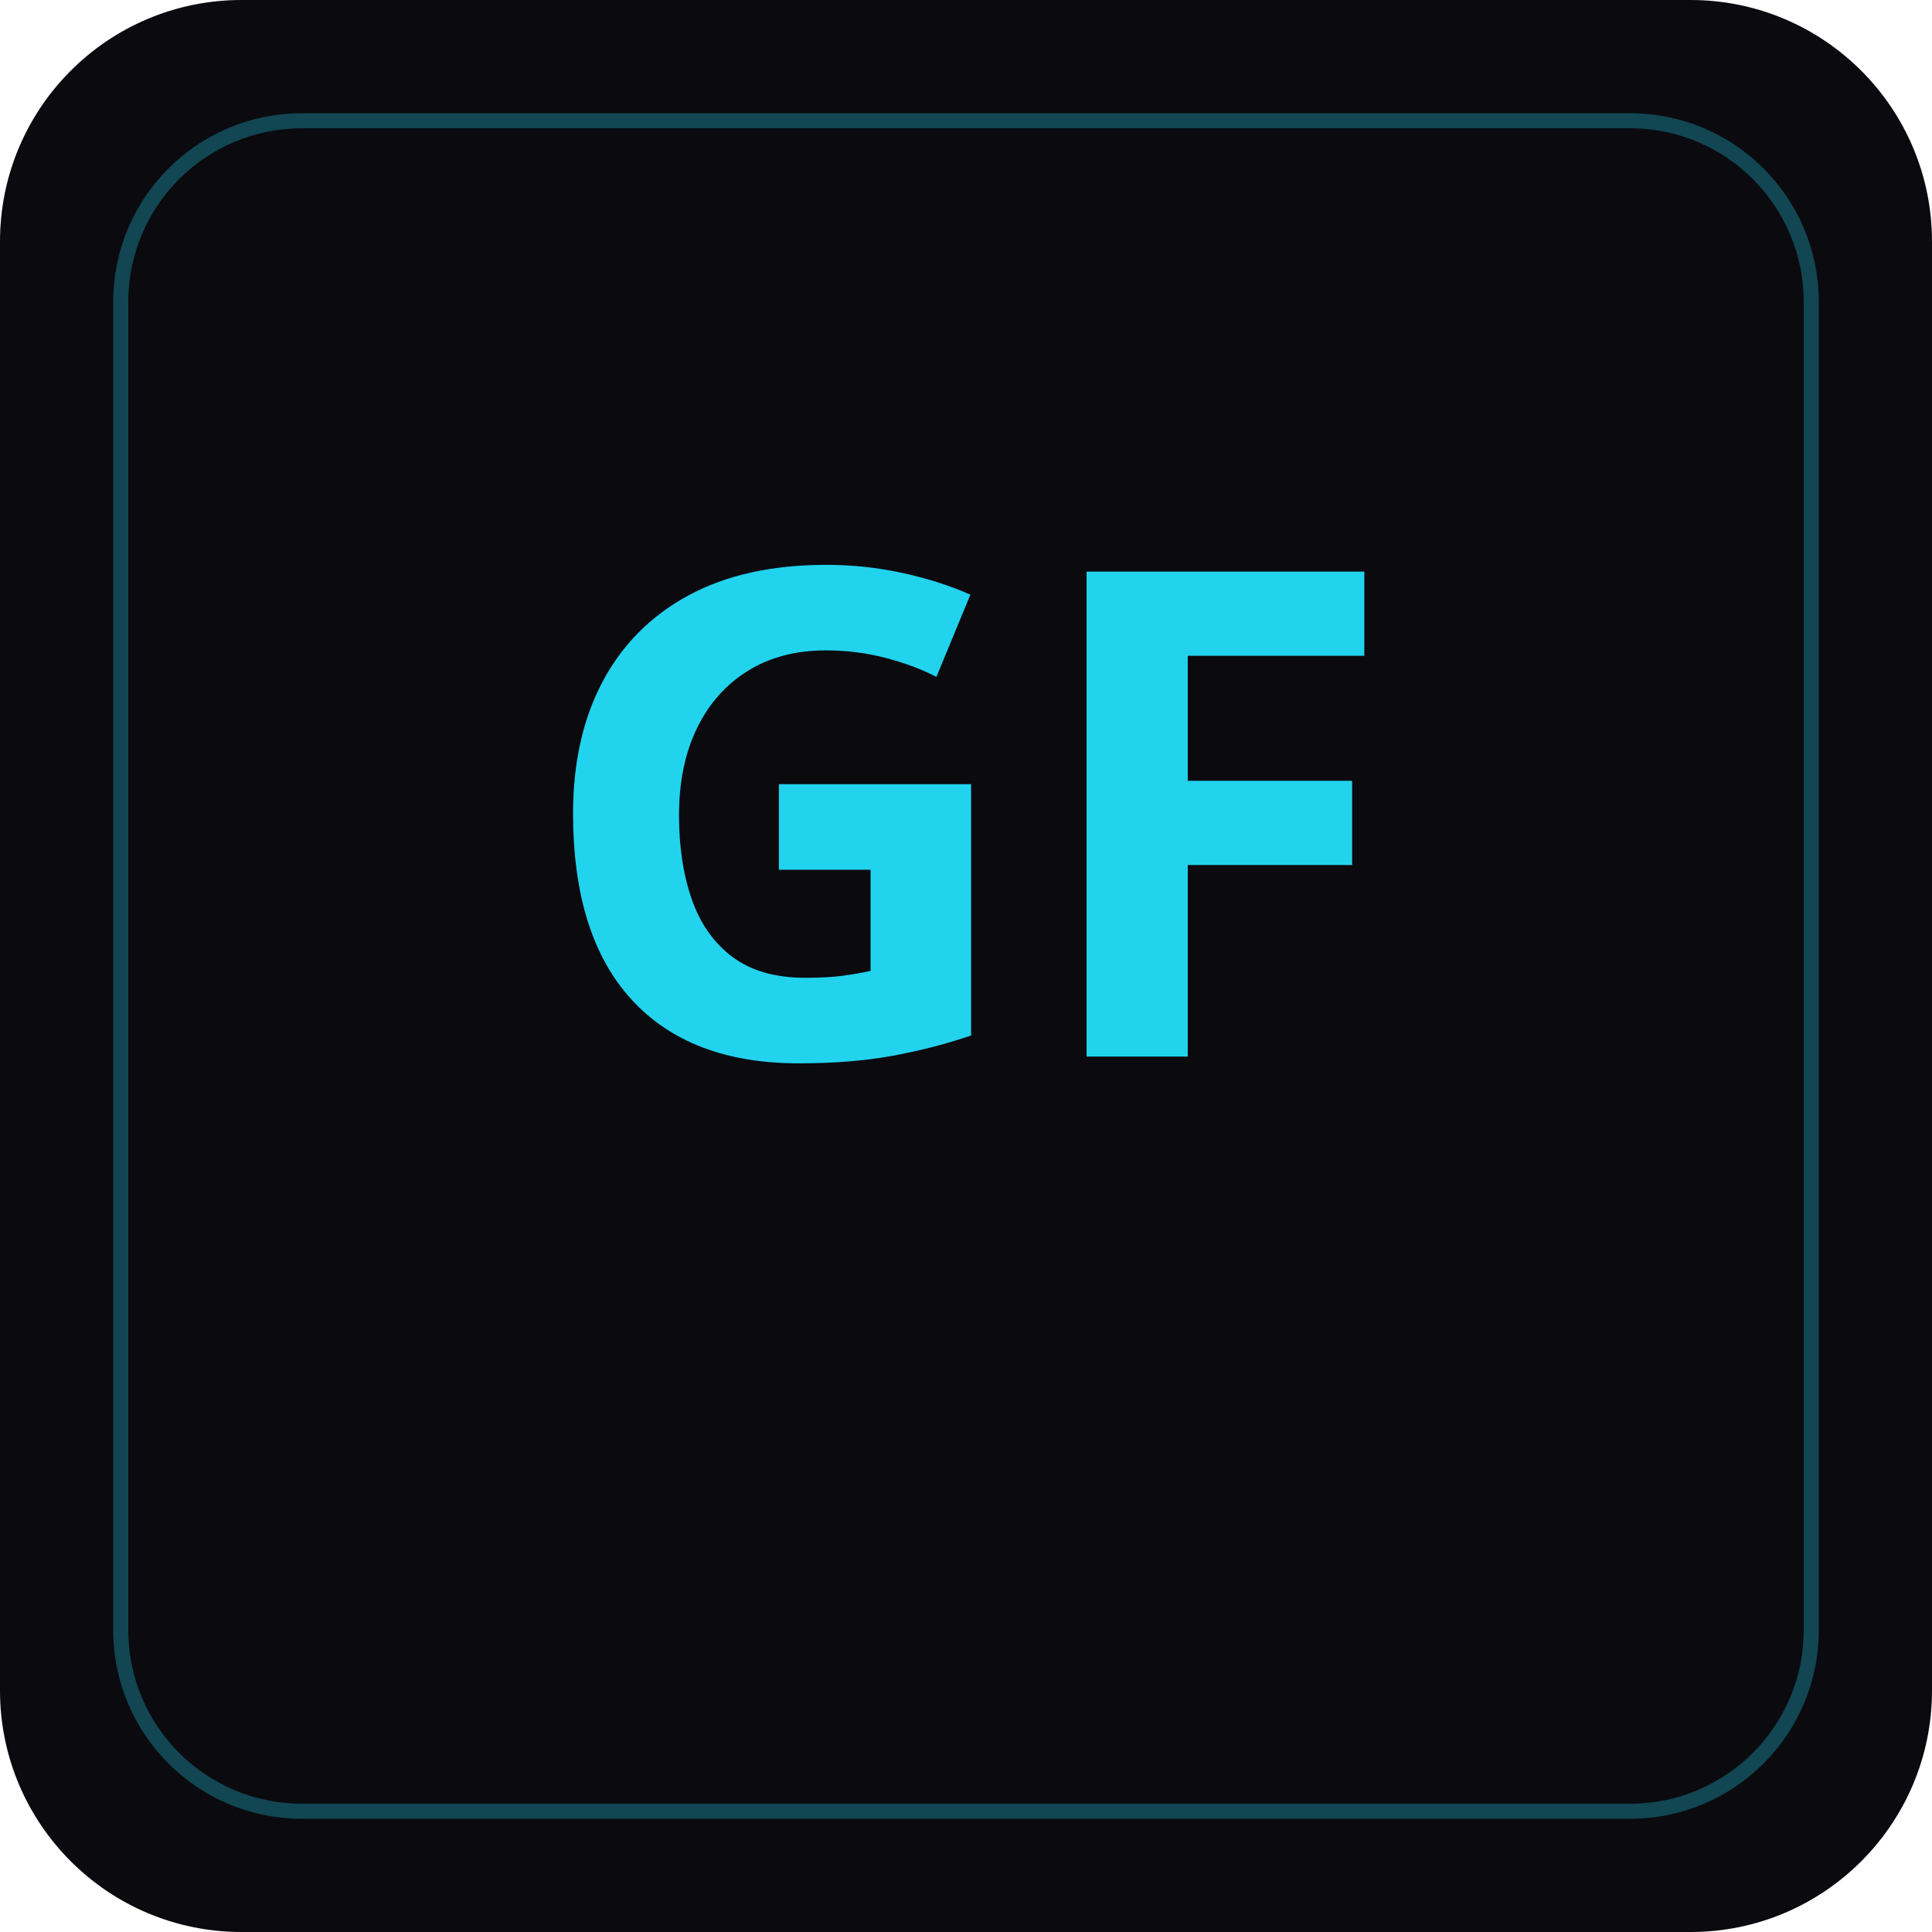
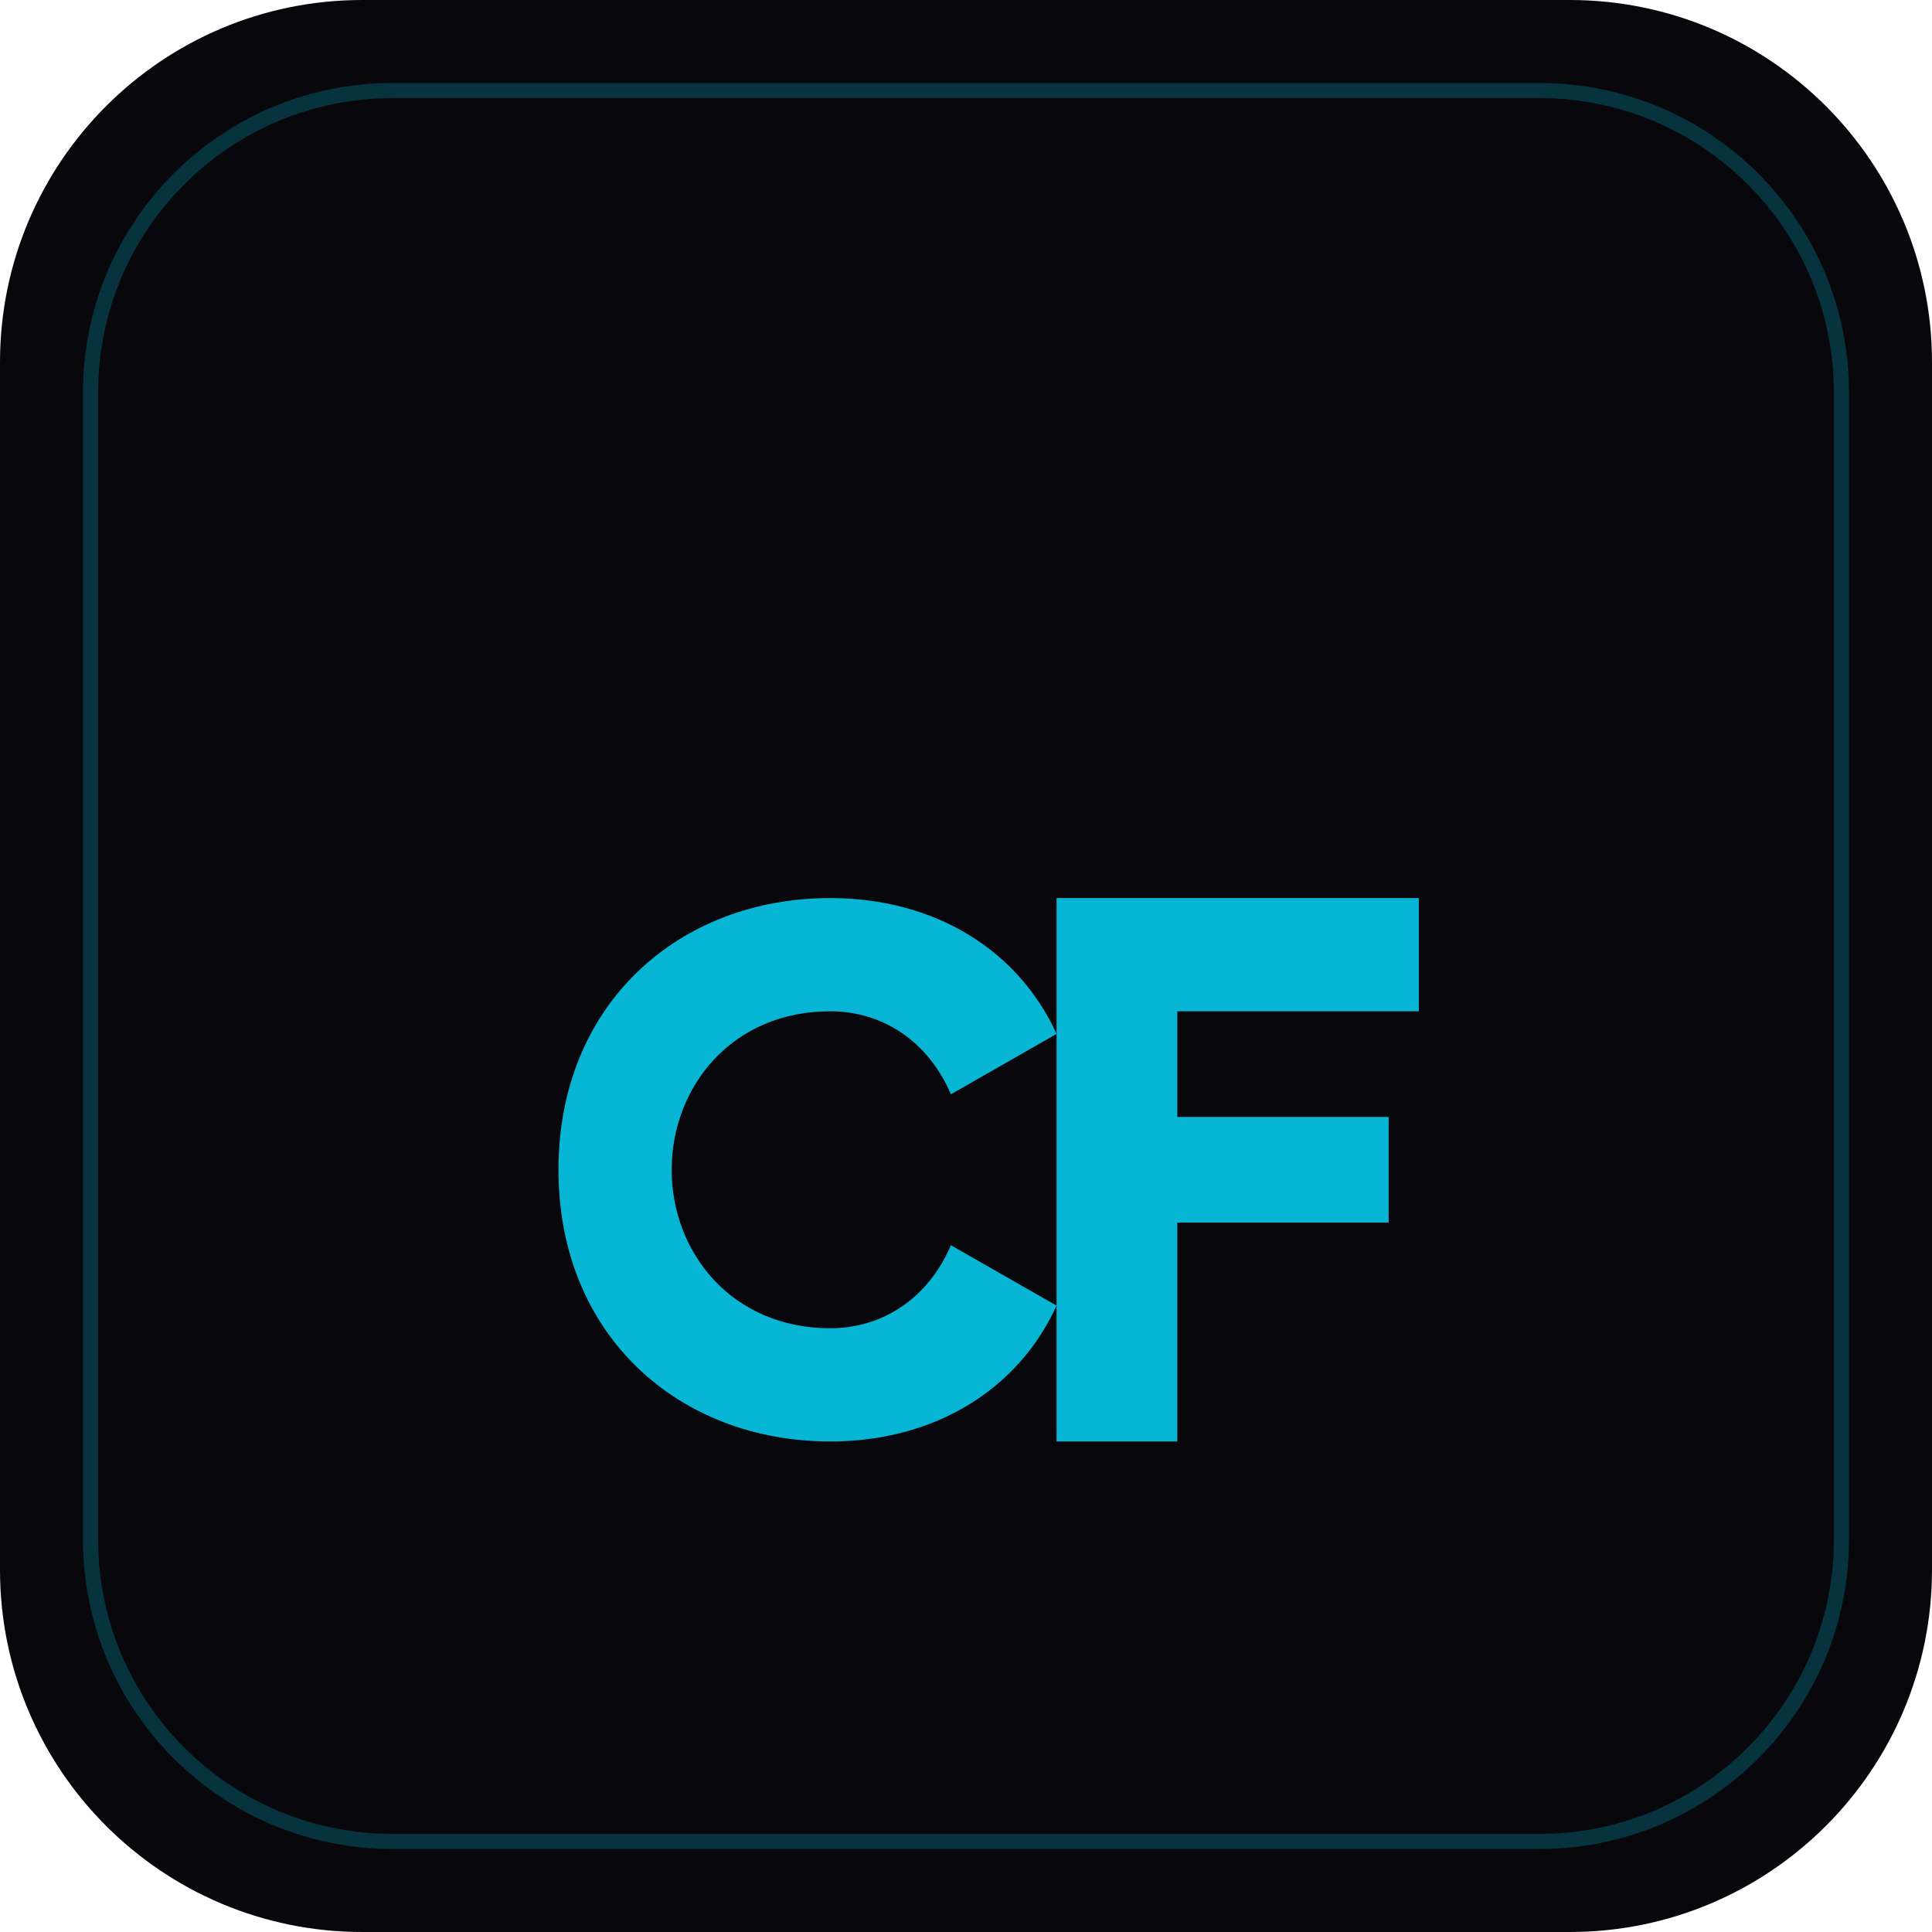
<svg xmlns="http://www.w3.org/2000/svg" width="512" height="512" viewBox="0 0 512 512">
-   <rect width="512" height="512" rx="64" fill="#0a0a0f" />
-   <rect x="32" y="32" width="448" height="448" rx="48" fill="#0a0a0f" stroke="#22d3ee" stroke-width="4" stroke-opacity="0.3" />
-   <text x="256" y="280" font-family="system-ui, sans-serif" font-size="180" font-weight="bold" fill="#22d3ee" text-anchor="middle">GF</text>
+   <rect width="512" height="512" rx="96" fill="#08080c" />
+   <rect x="24" y="24" width="464" height="464" rx="80" fill="#08080c" stroke="#06b6d4" stroke-width="4" stroke-opacity="0.25" />
+   <path d="M148 310c0 44 32 72 72 72 28 0 50-14 60-36l-28-16c-6 14-18 22-32 22-26 0-42-20-42-42s16-42 42-42c14 0 26 8 32 22l28-16c-10-22-32-36-60-36-40 0-72 28-72 72z" fill="#06b6d4" />
+   <path d="M280 238h96v30h-64v28h56v28h-56v58h-32z" fill="#06b6d4" />
</svg>
